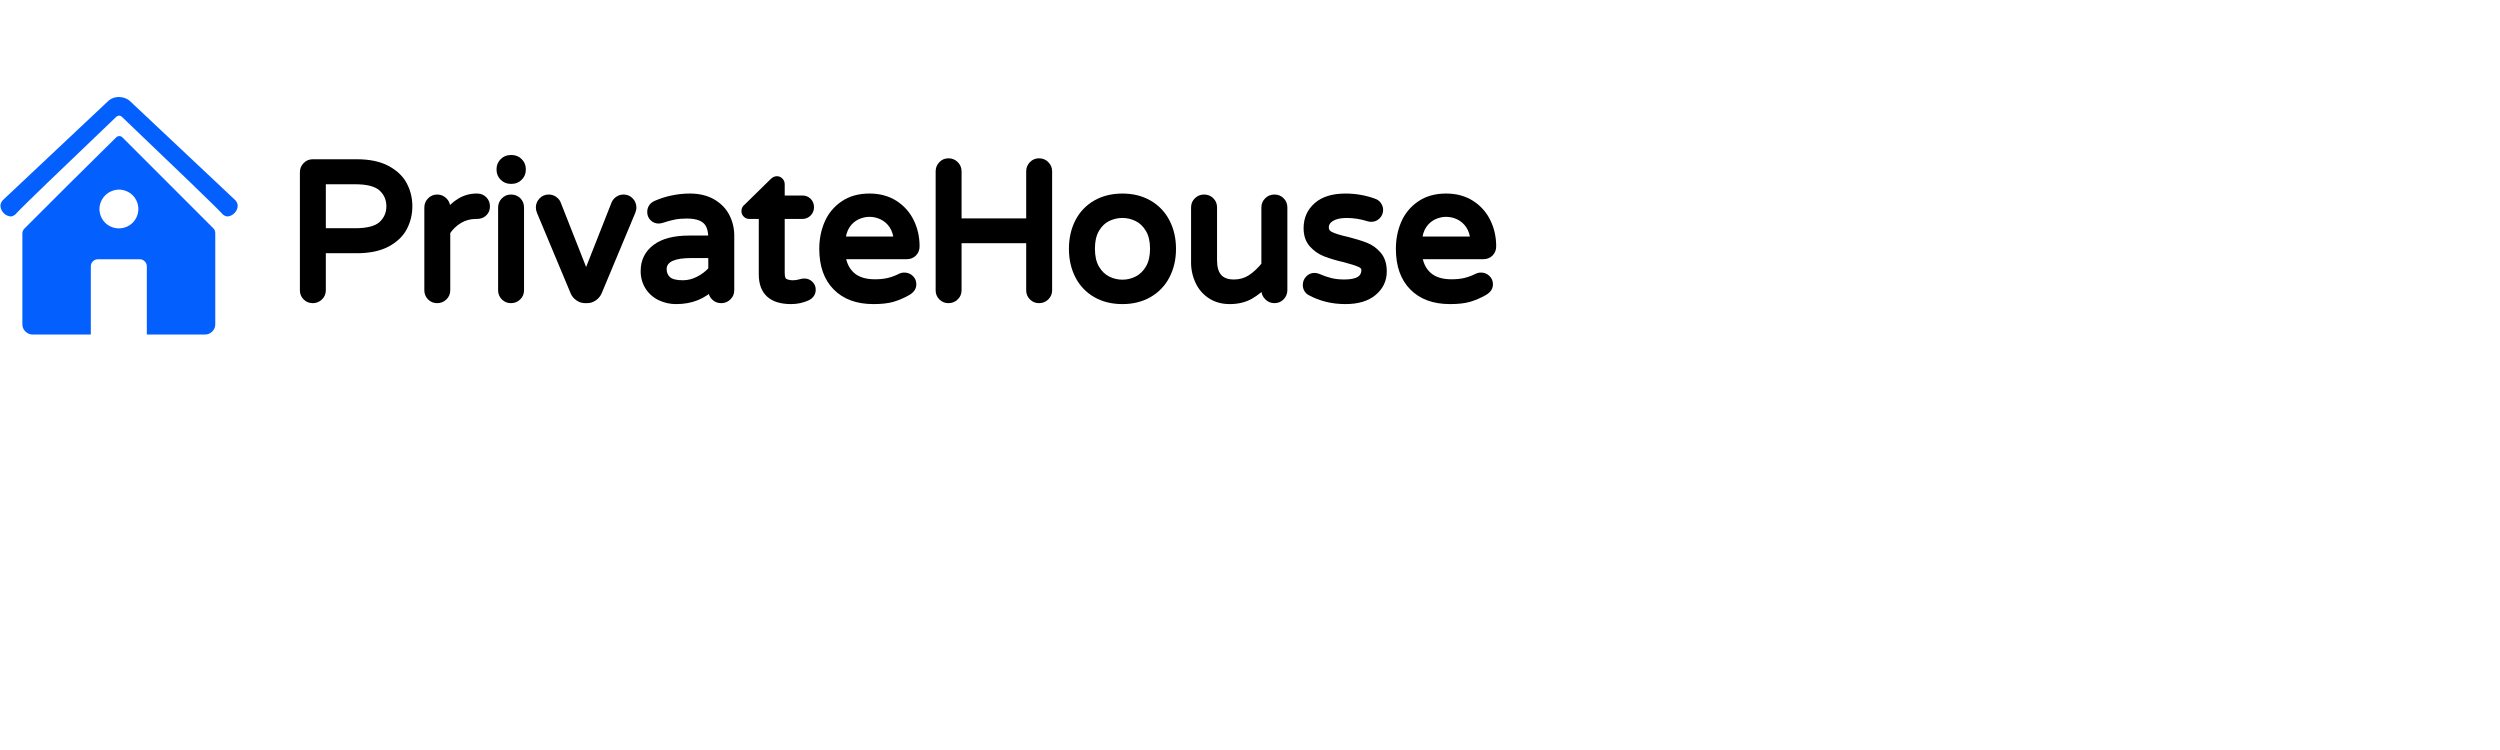
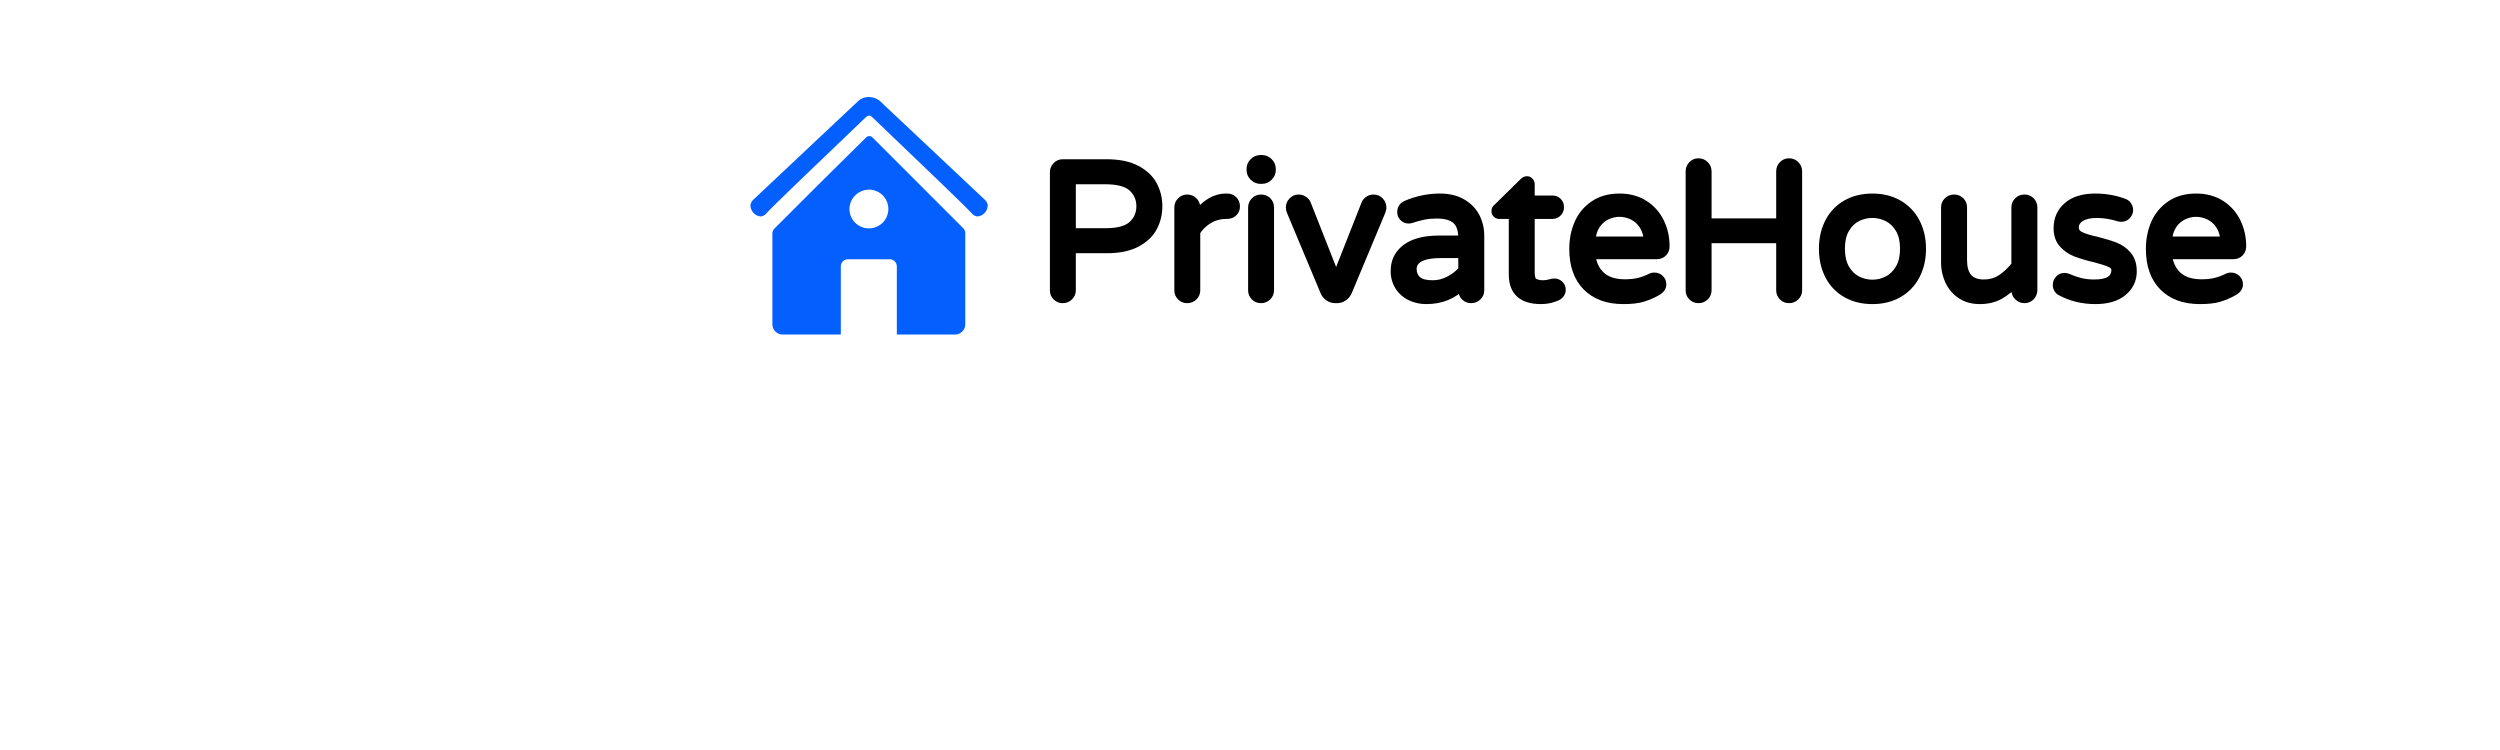
- <svg xmlns="http://www.w3.org/2000/svg" width="400" height="120" version="1.2" viewBox="0 0 250 75">
+ <svg xmlns="http://www.w3.org/2000/svg" width="400" height="120" version="1.2" viewBox="0 0 100 75">
  <defs>
    <clipPath id="a">
      <path d="M0 9.7h23.867v23.866H0Zm0 0" />
    </clipPath>
  </defs>
  <g clip-path="url(#a)">
    <path d="M12.242 13.738a.428.428 0 0 0-.312-.129.428.428 0 0 0-.313.13c-3.07 3.023-6.129 6.062-9.172 9.116a.69.69 0 0 0-.207.5v9.133a1.006 1.006 0 0 0 .344.703 1 1 0 0 0 .738.262h5.762v-6.816a.7.7 0 0 1 .207-.504.702.702 0 0 1 .508-.207h4.176c.195 0 .363.07.5.21.14.137.21.305.21.5v6.817h5.758a1 1 0 0 0 .742-.262.98.98 0 0 0 .243-.32c.058-.121.094-.25.101-.387v-9.172a.66.66 0 0 0-.207-.496Zm-.36 9.098c-.257 0-.507-.05-.741-.148a1.912 1.912 0 0 1-1.051-1.055 1.932 1.932 0 0 1-.145-.742 1.948 1.948 0 0 1 .59-1.368c.184-.18.395-.316.633-.414.238-.097.488-.148.746-.148.254.004.504.055.738.156a1.9 1.9 0 0 1 1.04 1.055c.097.238.144.484.144.742a1.944 1.944 0 0 1-.156.742 1.941 1.941 0 0 1-.422.625 1.952 1.952 0 0 1-1.375.555Zm11.891-2.293a1.1 1.1 0 0 1-.308.75c-.195.21-.438.328-.727.355a.822.822 0 0 1-.558-.312c-.598-.66-4.485-4.395-9.989-9.652a.397.397 0 0 0-.214-.114.345.345 0 0 0-.188.02.46.46 0 0 0-.164.094c-5.504 5.257-9.395 8.992-9.988 9.652a.822.822 0 0 1-.559.312 1.097 1.097 0 0 1-.726-.355 1.1 1.1 0 0 1-.309-.75.906.906 0 0 1 .297-.582c3.515-3.3 7.023-6.606 10.531-9.906.266-.215.566-.332.91-.352.016 0 .078-.004.156 0 .376.012.711.129 1.008.356 3.508 3.304 7.02 6.605 10.528 9.906a.884.884 0 0 1 .3.578Zm0 0" style="stroke:none;fill-rule:nonzero;fill:#0360ff;fill-opacity:1" />
  </g>
  <g style="fill:#000;fill-opacity:1">
    <path d="M2.734.52C2.375.52 2.07.395 1.82.145a1.24 1.24 0 0 1-.37-.915v-11.792c0-.356.12-.665.366-.918.25-.258.555-.391.918-.391H7.13c1.289 0 2.351.223 3.184.668.847.453 1.46 1.039 1.832 1.758.367.703.55 1.46.55 2.273 0 .813-.183 1.574-.55 2.277-.372.72-.985 1.305-1.832 1.758-.833.442-1.895.664-3.184.664H3.62v-.422h.422V-.77c0 .364-.129.668-.387.918a1.286 1.286 0 0 1-.922.372Zm0-.844a.479.479 0 0 0 .336-.133.421.421 0 0 0 .13-.313v-4.546h3.929c1.148 0 2.078-.188 2.789-.567.691-.37 1.187-.836 1.48-1.402.301-.582.454-1.211.454-1.887 0-.676-.153-1.305-.454-1.887-.293-.562-.789-1.03-1.48-1.402-.711-.379-1.64-.566-2.79-.566H2.735a.417.417 0 0 0-.312.132.47.47 0 0 0-.133.332V-.77c0 .125.043.235.129.317a.43.43 0 0 0 .316.129Zm4.223-6.649c1.195 0 2.023-.21 2.473-.636.445-.418.668-.938.668-1.563 0-.621-.223-1.144-.668-1.562-.45-.422-1.278-.637-2.473-.637H3.621v-.422h.422v5.242h-.422v-.422Zm0 .844H3.199v-6.086h3.758c1.418 0 2.438.29 3.05.867.622.586.934 1.309.934 2.176 0 .867-.312 1.594-.933 2.176-.613.578-1.633.867-3.051.867Zm0 0" style="stroke:none" transform="translate(28.54 29.796)" />
  </g>
  <g style="fill:#000;fill-opacity:1">
    <path d="M2.39.52c-.363 0-.667-.125-.917-.375a1.256 1.256 0 0 1-.371-.915v-8.265c0-.36.12-.664.367-.918.25-.262.558-.39.922-.39.359 0 .668.128.921.382.258.258.383.563.383.926v.828h-.418l-.34-.254c.985-1.32 2.106-1.98 3.364-1.98h.097c.364 0 .665.129.91.379.239.25.356.554.356.91 0 .367-.125.668-.383.906-.25.23-.554.344-.922.344h-.097c-.54 0-1.035.132-1.48.394a3.48 3.48 0 0 0-1.153 1.113l-.352-.234h.418v5.86c0 .363-.129.667-.386.917A1.284 1.284 0 0 1 2.39.52Zm0-.844a.47.47 0 0 0 .333-.133.425.425 0 0 0 .132-.313v-5.984l.067-.105c.383-.582.86-1.04 1.43-1.375a3.722 3.722 0 0 1 1.91-.512h.097a.5.5 0 0 0 .348-.117.371.371 0 0 0 .117-.29.455.455 0 0 0-.125-.324.397.397 0 0 0-.3-.12H6.3c-.977 0-1.871.546-2.688 1.64l-.758 1.02v-2.098a.448.448 0 0 0-.136-.328.446.446 0 0 0-.328-.137.415.415 0 0 0-.313.129.463.463 0 0 0-.133.336V-.77a.433.433 0 0 0 .445.445Zm0 0" style="stroke:none" transform="translate(41.331 29.796)" />
  </g>
  <g style="fill:#000;fill-opacity:1">
    <path d="M2.352-11.41c-.387 0-.72-.137-.993-.41a1.348 1.348 0 0 1-.414-.992v-.079c0-.386.137-.714.414-.992.274-.273.606-.41.993-.41h.113c.387 0 .719.137.992.41.277.278.414.606.414.992v.079c0 .386-.137.714-.414.992-.273.273-.605.41-.992.41Zm0-.84h.113a.553.553 0 0 0 .398-.168.54.54 0 0 0 .164-.395v-.078a.54.54 0 0 0-.164-.394.549.549 0 0 0-.398-.164h-.113a.549.549 0 0 0-.399.164.54.54 0 0 0-.164.394v.079a.54.54 0 0 0 .164.394c.113.11.242.168.399.168ZM2.39.52c-.364 0-.668-.125-.918-.375a1.256 1.256 0 0 1-.371-.915v-8.265c0-.36.12-.664.367-.918.25-.262.558-.39.922-.39.37 0 .683.124.933.374.246.246.371.559.371.934V-.77c0 .364-.129.668-.386.918A1.284 1.284 0 0 1 2.39.52Zm0-.844a.47.47 0 0 0 .332-.133.425.425 0 0 0 .132-.313v-8.265a.46.46 0 0 0-.128-.34.463.463 0 0 0-.336-.125.415.415 0 0 0-.313.129.463.463 0 0 0-.133.336V-.77a.433.433 0 0 0 .445.445Zm0 0" style="stroke:none" transform="translate(48.71 29.796)" />
  </g>
  <g style="fill:#000;fill-opacity:1">
    <path d="M5.008.52c-.317 0-.61-.094-.875-.282a1.596 1.596 0 0 1-.57-.687L.207-8.47a1.487 1.487 0 0 1-.129-.566c0-.36.125-.664.371-.918.25-.262.555-.39.918-.39.25 0 .485.07.703.21.215.145.375.32.473.535l.004.012 2.95 7.484-.392.157-.39-.157 2.95-7.484.007-.012c.098-.214.254-.39.469-.535.218-.14.453-.21.703-.21.363 0 .672.128.922.39.242.254.367.558.367.918 0 .172-.043.36-.13.566L6.654-.453a1.643 1.643 0 0 1-.575.691 1.479 1.479 0 0 1-.875.282Zm0-.844h.195a.67.67 0 0 0 .395-.13.751.751 0 0 0 .273-.323l3.356-8.016a.665.665 0 0 0 .062-.242.463.463 0 0 0-.133-.336.44.44 0 0 0-.555-.055.444.444 0 0 0-.163.18l-.383-.176.39.156-3.34 8.47-3.34-8.47.391-.156-.383.176a.444.444 0 0 0-.164-.18.43.43 0 0 0-.242-.074.421.421 0 0 0-.312.129.463.463 0 0 0-.133.336c0 .058.023.14.062.242L4.336-.785a.767.767 0 0 0 .281.332.65.65 0 0 0 .39.129Zm0 0" style="stroke:none" transform="translate(53.507 29.796)" />
  </g>
  <g style="fill:#000;fill-opacity:1">
    <path d="M4.027.613A4.016 4.016 0 0 1 2.273.227 3.178 3.178 0 0 1 .953-.937 3.238 3.238 0 0 1 .465-2.7c0-1.09.433-1.961 1.297-2.61.824-.62 2.011-.93 3.554-.93h2.332v.419h-.421v-.153c0-.722-.16-1.226-.485-1.515-.336-.301-.894-.453-1.676-.453-.457 0-.863.035-1.214.109-.364.074-.766.184-1.215.332l-.032.008c-.136.035-.253.05-.351.05-.309 0-.574-.109-.797-.331a1.108 1.108 0 0 1-.336-.82c0-.259.067-.489.2-.68.128-.192.316-.336.558-.442a8.89 8.89 0 0 1 3.496-.726c.965 0 1.781.199 2.46.597.68.403 1.185.926 1.509 1.57.32.633.48 1.317.48 2.051V-.77c0 .364-.129.668-.39.918a1.271 1.271 0 0 1-.918.372c-.36 0-.664-.125-.914-.375a1.244 1.244 0 0 1-.375-.915v-.503h.421l.301.296C6.918.082 5.61.613 4.027.613Zm0-.843c1.344 0 2.453-.446 3.32-1.336l.723-.743v1.54c0 .124.043.234.13.316a.418.418 0 0 0 .316.129.479.479 0 0 0 .336-.133.421.421 0 0 0 .128-.313v-5.453a3.65 3.65 0 0 0-.386-1.668c-.254-.5-.649-.906-1.188-1.226-.543-.32-1.222-.48-2.031-.48a8.027 8.027 0 0 0-3.168.66.422.422 0 0 0-.191.14.348.348 0 0 0-.055.203c0 .09.031.164.09.223.058.059.129.09.203.09.031 0 .078-.012.148-.028l.102.41L2.37-8.3c.48-.156.914-.277 1.313-.36a7.016 7.016 0 0 1 1.382-.124c.997 0 1.739.223 2.239.668.511.457.765 1.172.765 2.144v.575H5.316c-1.355 0-2.375.253-3.05.765-.637.48-.957 1.125-.957 1.934 0 .496.117.933.355 1.308.242.375.566.66.977.856.421.203.886.305 1.386.305Zm.657-1.54c.496 0 .976-.12 1.441-.367a4.09 4.09 0 0 0 1.207-.933l.316.277h-.421v-1.621h.421v.422H5.551c-1.66 0-2.489.367-2.489 1.101 0 .336.11.606.333.805.234.211.664.316 1.289.316Zm0 .844c-.84 0-1.457-.18-1.856-.531-.406-.367-.61-.844-.61-1.434 0-.336.083-.632.247-.89.164-.254.398-.461.707-.625.547-.285 1.34-.426 2.379-.426h2.52v2.195l-.106.121c-.395.45-.875.825-1.45 1.125-.59.309-1.199.465-1.831.465Zm0 0" style="stroke:none" transform="translate(63.602 29.796)" />
  </g>
  <g style="fill:#000;fill-opacity:1">
    <path d="M4.914.613C3.867.613 3.07.367 2.52-.129c-.56-.508-.84-1.25-.84-2.223v-5.972h.422v.422H.73a.74.74 0 0 1-.554-.23.743.743 0 0 1-.23-.56c0-.265.109-.484.335-.66l.258.336-.293-.3 2.617-2.567c.2-.195.407-.293.625-.293.227 0 .414.086.57.254a.792.792 0 0 1 .215.555v1.539h-.421v-.418h2.18c.335 0 .613.11.835.332.223.226.336.504.336.84 0 .316-.11.59-.328.82a1.126 1.126 0 0 1-.844.352h-2.18v-.422h.422v5.82c0 .2.024.356.063.465.023.062.05.105.082.121.172.098.402.148.687.148.215 0 .434-.035.649-.097l.012-.004.007-.004c.055-.012.114-.027.176-.04.086-.019.192-.03.313-.03.293 0 .55.11.773.32.227.219.34.484.34.797 0 .23-.059.437-.18.621a1.276 1.276 0 0 1-.488.426l-.008.004-.011.007a4.22 4.22 0 0 1-1.774.383Zm0-.843c.504 0 .977-.102 1.422-.305l.176.383-.196-.375a.479.479 0 0 0 .176-.141.296.296 0 0 0 .043-.16.246.246 0 0 0-.082-.188.286.286 0 0 0-.191-.086.512.512 0 0 0-.13.012 4.635 4.635 0 0 0-.152.035l-.105-.41.121.403c-.293.09-.594.136-.89.136-.434 0-.801-.086-1.106-.258-.379-.214-.566-.656-.566-1.32v-6.242H6.03a.303.303 0 0 0 .235-.09.333.333 0 0 0 .093-.238.328.328 0 0 0-.086-.242.33.33 0 0 0-.242-.09H3.434v-1.961c0 .008 0 .012.003.015.012.012.028.02.051.02.016 0 .032 0 .04-.004a.26.26 0 0 0-.075.059L.816-8.7l-.02.015c-.007.004-.01.012-.015.016v-.004a.03.03 0 0 0 .008-.02c0-.011-.008-.023-.02-.035-.011-.011-.023-.02-.039-.02h1.793v6.395c0 .723.188 1.254.563 1.598.39.348.996.524 1.828.524Zm0 0" style="stroke:none" transform="translate(74.198 29.796)" />
  </g>
  <g style="fill:#000;fill-opacity:1">
    <path d="M5.914.613C4.23.613 2.906.125 1.945-.852.985-1.824.504-3.18.504-4.914c0-.969.18-1.867.535-2.691A4.698 4.698 0 0 1 2.73-9.652c.766-.528 1.7-.79 2.801-.79 1.032 0 1.93.247 2.692.731a4.729 4.729 0 0 1 1.73 1.945c.39.797.582 1.664.582 2.602 0 .36-.117.66-.355.91-.246.254-.563.379-.95.379H2.7v-.422l.417-.047c.09.793.38 1.403.863 1.832.485.43 1.18.645 2.09.645.504 0 .942-.047 1.313-.14.375-.095.742-.231 1.097-.411a1.17 1.17 0 0 1 .536-.121c.316 0 .59.105.824.32.246.227.37.508.37.852 0 .445-.237.804-.714 1.078-.531.3-1.055.523-1.574.676-.527.152-1.195.226-2.008.226Zm0-.843c.73 0 1.32-.063 1.774-.196a6.281 6.281 0 0 0 1.386-.594c.196-.113.293-.226.293-.347a.303.303 0 0 0-.094-.23.377.377 0 0 0-.414-.067 6.479 6.479 0 0 1-1.27.473 6.128 6.128 0 0 1-1.519.168c-1.12 0-2.004-.286-2.652-.86-.645-.57-1.023-1.36-1.14-2.367l-.051-.469H9.23c.149 0 .262-.039.34-.12a.448.448 0 0 0 .125-.325c0-.809-.168-1.55-.5-2.234-.324-.668-.8-1.2-1.425-1.602-.625-.398-1.372-.598-2.239-.598-.93 0-1.703.215-2.324.641A3.863 3.863 0 0 0 1.813-7.27c-.313.72-.465 1.504-.465 2.356 0 1.504.398 2.66 1.195 3.473.8.808 1.922 1.21 3.371 1.21Zm2.047-5.465c-.035-.555-.176-1.008-.418-1.371a2.255 2.255 0 0 0-.902-.79 2.6 2.6 0 0 0-1.11-.257c-.375 0-.746.086-1.113.258a2.21 2.21 0 0 0-.887.785c-.242.363-.379.82-.414 1.375L2.7-5.723v-.422h5.684v.422Zm.867.394H2.25l.027-.449c.043-.703.227-1.3.551-1.785a3.02 3.02 0 0 1 1.23-1.082c.481-.227.973-.34 1.473-.34.496 0 .989.113 1.469.34.492.23.906.59 1.238 1.078.332.488.52 1.086.563 1.789Zm0 0" style="stroke:none" transform="translate(81.423 29.796)" />
  </g>
  <g style="fill:#000;fill-opacity:1">
    <path d="M2.734.52C2.375.52 2.07.395 1.82.145a1.24 1.24 0 0 1-.37-.915v-11.89c0-.356.12-.66.366-.918.25-.258.555-.387.918-.387.364 0 .672.125.926.383.254.254.383.562.383.922v5.125h-.422v-.418h7.305v.418h-.422v-5.125c0-.356.121-.66.367-.918.25-.258.559-.387.922-.387.36 0 .668.125.922.383.258.254.383.562.383.922V-.77c0 .364-.13.668-.387.918a1.284 1.284 0 0 1-.918.372c-.363 0-.668-.125-.918-.375a1.256 1.256 0 0 1-.371-.915v-5.125h.422v.422H3.62v-.422h.422V-.77c0 .364-.129.668-.387.918a1.286 1.286 0 0 1-.922.372Zm0-.844a.479.479 0 0 0 .336-.133.421.421 0 0 0 .13-.313v-5.546h8.148V-.77a.433.433 0 0 0 .445.445.47.47 0 0 0 .332-.132.425.425 0 0 0 .133-.313v-11.89a.461.461 0 0 0-.137-.328.461.461 0 0 0-.328-.137.419.419 0 0 0-.313.133.454.454 0 0 0-.132.332v5.547H3.199v-5.547a.446.446 0 0 0-.136-.328.448.448 0 0 0-.641-.004.47.47 0 0 0-.133.332V-.77c0 .125.043.235.129.317a.43.43 0 0 0 .316.129Zm0 0" style="stroke:none" transform="translate(92.115 29.796)" />
  </g>
  <g style="fill:#000;fill-opacity:1">
    <path d="M5.855.613c-1.062 0-2-.23-2.808-.691a4.748 4.748 0 0 1-1.89-1.973C.722-2.887.503-3.844.503-4.914s.219-2.024.652-2.863a4.77 4.77 0 0 1 1.89-1.973c.81-.46 1.747-.691 2.81-.691 1.05 0 1.98.23 2.792.691a4.79 4.79 0 0 1 1.899 1.973c.441.836.664 1.793.664 2.863 0 1.074-.223 2.027-.664 2.867A4.803 4.803 0 0 1 8.648-.078c-.812.46-1.742.691-2.793.691Zm0-.843c.903 0 1.696-.192 2.375-.579A3.98 3.98 0 0 0 9.8-2.44c.38-.715.567-1.54.567-2.473 0-.93-.187-1.754-.566-2.469a3.957 3.957 0 0 0-1.57-1.633c-.68-.386-1.473-.582-2.376-.582-.914 0-1.71.196-2.39.582a3.92 3.92 0 0 0-1.559 1.63c-.375.714-.558 1.538-.558 2.472 0 .934.183 1.758.558 2.476a3.92 3.92 0 0 0 1.559 1.63c.68.386 1.476.578 2.39.578Zm0-1.598c.461 0 .903-.106 1.325-.32.41-.207.75-.54 1.023-.997.274-.46.41-1.054.41-1.789 0-.718-.136-1.308-.41-1.765-.273-.457-.613-.785-1.02-.985a2.969 2.969 0 0 0-2.672 0c-.406.2-.741.528-1.007.98-.27.462-.402 1.052-.402 1.77 0 .735.132 1.332.402 1.793.266.454.605.786 1.012.993.421.214.87.32 1.34.32Zm0 .844c-.605 0-1.18-.137-1.718-.414-.559-.282-1.012-.72-1.36-1.317-.347-.594-.52-1.332-.52-2.219 0-.87.173-1.605.52-2.195.352-.601.805-1.039 1.364-1.312a3.837 3.837 0 0 1 1.714-.399c.594 0 1.16.133 1.7.399.558.273 1.015.71 1.37 1.308.356.594.532 1.328.532 2.2 0 .886-.176 1.628-.531 2.222-.356.594-.813 1.035-1.367 1.313-.54.277-1.11.414-1.704.414Zm0 0" style="stroke:none" transform="translate(106.39 29.796)" />
  </g>
  <g style="fill:#000;fill-opacity:1">
    <path d="M4.875.613c-.79 0-1.48-.187-2.066-.566A3.645 3.645 0 0 1 1.46-1.496a4.757 4.757 0 0 1-.457-2.086v-5.473c0-.363.129-.672.39-.922.254-.246.56-.367.919-.367s.664.125.914.375c.25.246.375.555.375.914v5.278c0 .675.14 1.172.421 1.48.27.3.696.45 1.274.45.558 0 1.058-.145 1.496-.43.469-.313.914-.73 1.336-1.262l.328.262h-.422v-5.778c0-.363.133-.672.39-.922.255-.246.563-.367.919-.367.36 0 .668.125.914.375.25.246.375.555.375.914v8.266c0 .355-.121.664-.367.918a1.24 1.24 0 0 1-.922.39c-.36 0-.668-.128-.922-.386a1.248 1.248 0 0 1-.387-.922v-.79h.422l.313.282A6.732 6.732 0 0 1 7.086.078c-.629.356-1.367.535-2.211.535Zm0-.843c.695 0 1.293-.141 1.797-.426a5.92 5.92 0 0 0 1.473-1.207l.734-.813v1.887c0 .125.047.234.137.328.093.09.203.137.328.137s.23-.043.312-.133a.454.454 0 0 0 .133-.332v-8.266a.445.445 0 0 0-.125-.32.445.445 0 0 0-.32-.125.454.454 0 0 0-.332.133.405.405 0 0 0-.133.312v5.926l-.09.117c-.476.598-.988 1.078-1.535 1.438-.578.379-1.23.57-1.957.57-.828 0-1.465-.242-1.902-.726-.426-.473-.637-1.157-.637-2.047v-5.278a.433.433 0 0 0-.446-.445.463.463 0 0 0-.335.133.415.415 0 0 0-.13.312v5.473c0 .629.126 1.203.372 1.723.242.507.59.906 1.043 1.195.453.289.988.434 1.613.434Zm0 0" style="stroke:none" transform="translate(118.104 29.796)" />
  </g>
  <g style="fill:#000;fill-opacity:1">
    <path d="M4.703.613C3.343.613 2.11.31.993-.305l-.04-.023a1.134 1.134 0 0 1-.508-.98c0-.317.11-.59.325-.825.222-.246.507-.37.847-.37.176 0 .348.038.52.112a7.22 7.22 0 0 0 1.164.403c.379.093.804.14 1.285.14.629 0 1.09-.09 1.375-.273.226-.149.34-.371.34-.672a.242.242 0 0 0-.04-.144.577.577 0 0 0-.206-.149c-.305-.144-.817-.309-1.535-.496a14.348 14.348 0 0 1-1.926-.57 3.737 3.737 0 0 1-1.434-.989C.734-5.613.523-6.223.523-6.977.523-8 .895-8.84 1.641-9.488c.726-.637 1.746-.953 3.062-.953 1.04 0 2.016.171 2.938.507l-.145.395.113-.402c.278.078.496.23.649.457a1.182 1.182 0 0 1-.121 1.511c-.23.239-.516.36-.856.36-.097 0-.215-.016-.351-.051l-.024-.008A6.952 6.952 0 0 0 4.836-8c-.613 0-1.078.105-1.402.313-.262.167-.391.37-.391.617 0 .11.023.203.066.273.051.074.13.14.239.195.328.165.855.329 1.578.489h.015c.774.199 1.407.394 1.899.586.539.21 1.004.543 1.39.996.407.476.61 1.101.61 1.87 0 .958-.375 1.743-1.125 2.368-.727.605-1.73.906-3.012.906Zm0-.843c1.078 0 1.902-.235 2.473-.711C7.723-1.395 8-1.97 8-2.661c0-.562-.137-1.003-.41-1.323a2.665 2.665 0 0 0-1.059-.758 15.395 15.395 0 0 0-1.8-.551l.105-.41-.09.41c-.793-.172-1.383-.36-1.773-.555a1.408 1.408 0 0 1-.575-.496c-.132-.21-.199-.453-.199-.726 0-.555.262-.996.781-1.328.461-.297 1.079-.442 1.856-.442.762 0 1.535.121 2.32.363l-.125.403.102-.406a.82.82 0 0 0 .148.023.31.31 0 0 0 .246-.102.337.337 0 0 0 .035-.453.332.332 0 0 0-.183-.12l-.031-.009a7.571 7.571 0 0 0-2.645-.457c-1.105 0-1.941.25-2.508.746-.554.48-.828 1.106-.828 1.875 0 .536.14.961.418 1.27.309.344.68.598 1.113.766.477.187 1.086.367 1.832.546.77.2 1.332.38 1.684.547.227.106.402.246.527.414.137.188.204.403.204.641 0 .61-.243 1.07-.727 1.379-.426.273-1.04.41-1.832.41a6.022 6.022 0 0 1-1.488-.168 8.58 8.58 0 0 1-1.305-.445.416.416 0 0 0-.176-.043.295.295 0 0 0-.226.094.36.36 0 0 0-.102.257c0 .121.05.22.149.29l-.243.343.203-.367c.989.543 2.09.813 3.305.813Zm0 0" style="stroke:none" transform="translate(129.837 29.796)" />
  </g>
  <g style="fill:#000;fill-opacity:1">
    <path d="M5.914.613C4.23.613 2.906.125 1.945-.852.985-1.824.504-3.18.504-4.914c0-.969.18-1.867.535-2.691A4.698 4.698 0 0 1 2.73-9.652c.766-.528 1.7-.79 2.801-.79 1.032 0 1.93.247 2.692.731a4.729 4.729 0 0 1 1.73 1.945c.39.797.582 1.664.582 2.602 0 .36-.117.66-.355.91-.246.254-.563.379-.95.379H2.7v-.422l.417-.047c.09.793.38 1.403.863 1.832.485.43 1.18.645 2.09.645.504 0 .942-.047 1.313-.14.375-.095.742-.231 1.097-.411a1.17 1.17 0 0 1 .536-.121c.316 0 .59.105.824.32.246.227.37.508.37.852 0 .445-.237.804-.714 1.078-.531.3-1.055.523-1.574.676-.527.152-1.195.226-2.008.226Zm0-.843c.73 0 1.32-.063 1.774-.196a6.281 6.281 0 0 0 1.386-.594c.196-.113.293-.226.293-.347a.303.303 0 0 0-.094-.23.377.377 0 0 0-.414-.067 6.479 6.479 0 0 1-1.27.473 6.128 6.128 0 0 1-1.519.168c-1.12 0-2.004-.286-2.652-.86-.645-.57-1.023-1.36-1.14-2.367l-.051-.469H9.23c.149 0 .262-.039.34-.12a.448.448 0 0 0 .125-.325c0-.809-.168-1.55-.5-2.234-.324-.668-.8-1.2-1.425-1.602-.625-.398-1.372-.598-2.239-.598-.93 0-1.703.215-2.324.641A3.863 3.863 0 0 0 1.813-7.27c-.313.72-.465 1.504-.465 2.356 0 1.504.398 2.66 1.195 3.473.8.808 1.922 1.21 3.371 1.21Zm2.047-5.465c-.035-.555-.176-1.008-.418-1.371a2.255 2.255 0 0 0-.902-.79 2.6 2.6 0 0 0-1.11-.257c-.375 0-.746.086-1.113.258a2.21 2.21 0 0 0-.887.785c-.242.363-.379.82-.414 1.375L2.7-5.723v-.422h5.684v.422Zm.867.394H2.25l.027-.449c.043-.703.227-1.3.551-1.785a3.02 3.02 0 0 1 1.23-1.082c.481-.227.973-.34 1.473-.34.496 0 .989.113 1.469.34.492.23.906.59 1.238 1.078.332.488.52 1.086.563 1.789Zm0 0" style="stroke:none" transform="translate(139.084 29.796)" />
  </g>
  <g style="fill:#000;fill-opacity:1">
    <path d="M2.734.094a.831.831 0 0 1-.609-.25.816.816 0 0 1-.25-.61v-11.796c0-.239.082-.446.25-.626a.802.802 0 0 1 .61-.265h4.39c1.219 0 2.21.21 2.984.625.77.406 1.32.933 1.657 1.578.332.648.5 1.34.5 2.078 0 .75-.168 1.45-.5 2.094-.336.637-.887 1.164-1.657 1.578-.773.406-1.765.61-2.984.61h-3.5v4.124c0 .243-.09.446-.266.61a.86.86 0 0 1-.625.25Zm4.22-6.64c1.312 0 2.234-.25 2.765-.75.531-.5.797-1.126.797-1.876 0-.738-.266-1.36-.797-1.86-.531-.507-1.453-.765-2.766-.765H3.625v5.25Zm0 0" style="stroke:none" transform="translate(28.54 29.796)" />
  </g>
  <g style="fill:#000;fill-opacity:1">
    <path d="M2.39.094a.854.854 0 0 1-.624-.25.816.816 0 0 1-.25-.61V-9.03c0-.25.082-.457.25-.625a.823.823 0 0 1 .625-.266c.238 0 .445.09.625.266a.83.83 0 0 1 .265.625v.828c.895-1.207 1.899-1.813 3.016-1.813h.094c.25 0 .453.086.609.25.164.168.25.371.25.61 0 .25-.086.453-.25.61-.168.148-.383.218-.64.218h-.094c-.618 0-1.184.152-1.704.453a3.873 3.873 0 0 0-1.28 1.25v5.86c0 .242-.09.445-.266.609a.9.9 0 0 1-.625.25Zm0 0" style="stroke:none" transform="translate(41.331 29.796)" />
  </g>
  <g style="fill:#000;fill-opacity:1">
    <path d="M2.344-11.828a.963.963 0 0 1-.688-.281.98.98 0 0 1-.281-.704v-.078c0-.27.094-.5.281-.687a.947.947 0 0 1 .688-.297h.125c.27 0 .5.102.687.297a.922.922 0 0 1 .297.687v.079a.963.963 0 0 1-.297.703.937.937 0 0 1-.687.28ZM2.39.094a.854.854 0 0 1-.625-.25.816.816 0 0 1-.25-.61V-9.03c0-.25.082-.457.25-.625a.823.823 0 0 1 .625-.266c.257 0 .472.086.64.25.164.168.25.383.25.64v8.266c0 .243-.09.446-.265.61a.9.9 0 0 1-.625.25Zm0 0" style="stroke:none" transform="translate(48.71 29.796)" />
  </g>
  <g style="fill:#000;fill-opacity:1">
    <path d="M5.016.094A1.144 1.144 0 0 1 3.953-.61L.593-8.625A1.112 1.112 0 0 1 .5-9.031c0-.25.082-.457.25-.625a.823.823 0 0 1 .625-.266c.164 0 .32.047.469.14.144.095.25.216.312.36L5.11-1.953l2.938-7.469a.875.875 0 0 1 .328-.36c.145-.093.3-.14.469-.14.238 0 .441.09.61.266a.86.86 0 0 1 .25.625c0 .117-.032.25-.095.406L6.266-.609c-.094.199-.243.367-.438.5a1.066 1.066 0 0 1-.625.203Zm0 0" style="stroke:none" transform="translate(53.507 29.796)" />
  </g>
  <g style="fill:#000;fill-opacity:1">
    <path d="M4.031.188a3.635 3.635 0 0 1-1.578-.344 2.7 2.7 0 0 1-1.14-1C1.03-1.602.89-2.117.89-2.703c0-.945.375-1.703 1.125-2.266.75-.562 1.847-.843 3.296-.843h2.344v-.157c0-.851-.215-1.46-.64-1.828-.418-.375-1.07-.562-1.954-.562-.492 0-.921.043-1.296.125-.375.074-.797.183-1.266.328a.932.932 0 0 1-.25.047.706.706 0 0 1-.5-.204.74.74 0 0 1-.203-.53c0-.345.164-.587.5-.735a8.565 8.565 0 0 1 3.328-.688c.883 0 1.629.184 2.234.547.614.356 1.067.82 1.36 1.39.289.575.437 1.196.437 1.86v5.453c0 .243-.09.446-.265.61a.9.9 0 0 1-.625.25.831.831 0 0 1-.61-.25.816.816 0 0 1-.25-.61v-.5C6.696-.296 5.488.188 4.031.188Zm.657-1.532c.562 0 1.101-.133 1.625-.406a4.672 4.672 0 0 0 1.343-1.047v-1.61h-2.11c-1.937 0-2.905.509-2.905 1.516 0 .461.156.836.468 1.125.313.282.836.422 1.579.422Zm0 0" style="stroke:none" transform="translate(63.602 29.796)" />
  </g>
  <g style="fill:#000;fill-opacity:1">
    <path d="M4.906.188c-1.875 0-2.812-.844-2.812-2.532v-5.984H.734a.387.387 0 0 1-.265-.094.35.35 0 0 1-.11-.265c0-.126.063-.235.188-.329l2.61-2.562c.113-.113.222-.172.327-.172a.35.35 0 0 1 .266.125c.07.074.11.164.11.266v1.53H6.03c.219 0 .395.075.532.22a.698.698 0 0 1 .218.53c0 .212-.074.388-.218.532a.684.684 0 0 1-.532.219H3.86V-2.5c0 .5.114.82.344.953.238.137.54.203.906.203.25 0 .504-.039.766-.125.05-.008.102-.02.156-.031.063-.008.14-.016.235-.016.175 0 .332.07.468.204.145.125.22.289.22.484 0 .293-.15.515-.438.672-.5.226-1.04.344-1.61.344Zm0 0" style="stroke:none" transform="translate(74.198 29.796)" />
  </g>
  <g style="fill:#000;fill-opacity:1">
    <path d="M5.922.188c-1.574 0-2.805-.442-3.688-1.329C1.36-2.035.922-3.289.922-4.906c0-.914.164-1.758.5-2.532.332-.769.844-1.39 1.531-1.859.695-.476 1.555-.719 2.578-.719.946 0 1.766.227 2.453.672a4.204 4.204 0 0 1 1.579 1.766c.363.742.546 1.547.546 2.422a.85.85 0 0 1-.234.61c-.156.167-.371.25-.64.25H2.702c.094.898.422 1.6.985 2.109.57.5 1.363.75 2.374.75.54 0 1.016-.051 1.422-.157.407-.101.801-.254 1.188-.453a.767.767 0 0 1 .344-.078c.207 0 .382.074.53.219a.671.671 0 0 1 .235.531c0 .293-.168.531-.5.719-.5.281-.996.496-1.484.64-.48.133-1.106.204-1.875.204ZM8.375-5.72c-.031-.633-.195-1.16-.484-1.578a2.683 2.683 0 0 0-1.079-.937 2.998 2.998 0 0 0-1.28-.297c-.438 0-.872.101-1.298.297-.418.199-.773.511-1.062.937-.281.418-.438.945-.469 1.578Zm0 0" style="stroke:none" transform="translate(81.423 29.796)" />
  </g>
  <g style="fill:#000;fill-opacity:1">
    <path d="M2.734.094a.831.831 0 0 1-.609-.25.816.816 0 0 1-.25-.61v-11.89c0-.25.082-.457.25-.625a.802.802 0 0 1 .61-.266c.25 0 .456.09.624.266a.83.83 0 0 1 .266.625v5.125h7.297v-5.125c0-.25.082-.457.25-.625a.823.823 0 0 1 .625-.266c.238 0 .441.09.61.266a.83.83 0 0 1 .265.625v11.89c0 .243-.09.446-.266.61a.844.844 0 0 1-.61.25.854.854 0 0 1-.624-.25.816.816 0 0 1-.25-.61V-5.89H3.625v5.125c0 .243-.09.446-.266.61a.86.86 0 0 1-.625.25Zm0 0" style="stroke:none" transform="translate(92.115 29.796)" />
  </g>
  <g style="fill:#000;fill-opacity:1">
    <path d="M5.86.188C4.866.188 4-.02 3.25-.438a4.357 4.357 0 0 1-1.719-1.797c-.406-.782-.61-1.672-.61-2.672 0-1.008.204-1.899.61-2.672A4.265 4.265 0 0 1 3.25-9.375c.75-.426 1.617-.64 2.61-.64.976 0 1.835.214 2.577.64a4.255 4.255 0 0 1 1.735 1.797c.406.773.61 1.664.61 2.672 0 1-.204 1.89-.61 2.672A4.345 4.345 0 0 1 8.437-.438C7.696-.02 6.837.188 5.86.188Zm0-1.594c.519 0 1.019-.117 1.5-.36.488-.25.89-.632 1.202-1.156.313-.531.47-1.203.47-2.015 0-.79-.157-1.446-.47-1.97-.312-.53-.714-.913-1.203-1.155a3.383 3.383 0 0 0-3.031 0c-.48.242-.875.625-1.187 1.156-.313.523-.47 1.18-.47 1.968 0 .813.157 1.485.47 2.016.312.524.707.906 1.187 1.156.477.243.988.36 1.531.36Zm0 0" style="stroke:none" transform="translate(106.39 29.796)" />
  </g>
  <g style="fill:#000;fill-opacity:1">
    <path d="M4.875.188c-.71 0-1.324-.168-1.844-.5a3.277 3.277 0 0 1-1.203-1.36 4.428 4.428 0 0 1-.406-1.906v-5.485a.8.8 0 0 1 .266-.609.887.887 0 0 1 .625-.25c.238 0 .44.086.609.25.164.168.25.371.25.61v5.28c0 1.575.707 2.36 2.125 2.36.644 0 1.219-.164 1.719-.5.507-.332.988-.785 1.437-1.36v-5.78a.8.8 0 0 1 .266-.61.887.887 0 0 1 .625-.25c.238 0 .441.086.61.25.163.168.25.371.25.61v8.265a.91.91 0 0 1-.25.64.844.844 0 0 1-.61.25.887.887 0 0 1-.625-.25.861.861 0 0 1-.266-.64v-.781A6.453 6.453 0 0 1 6.875-.281c-.563.312-1.23.469-2 .469Zm0 0" style="stroke:none" transform="translate(118.104 29.796)" />
  </g>
  <g style="fill:#000;fill-opacity:1">
    <path d="M4.703.188c-1.281 0-2.453-.286-3.516-.86a.742.742 0 0 1-.328-.64.72.72 0 0 1 .22-.532.715.715 0 0 1 .546-.234.86.86 0 0 1 .344.078c.406.18.812.32 1.218.422.415.105.88.156 1.391.156 1.426 0 2.14-.457 2.14-1.375 0-.289-.167-.515-.5-.672-.323-.156-.855-.328-1.593-.515-.762-.176-1.39-.36-1.89-.547a3.278 3.278 0 0 1-1.266-.89C1.113-5.817.937-6.333.937-6.97c0-.906.32-1.64.97-2.203.655-.562 1.585-.844 2.796-.844A8.08 8.08 0 0 1 7.5-9.53a.72.72 0 0 1 .406.297c.094.136.14.28.14.437 0 .2-.073.375-.218.531a.72.72 0 0 1-.547.235.906.906 0 0 1-.25-.047 7.523 7.523 0 0 0-2.203-.344c-.687 0-1.23.125-1.625.375-.387.25-.578.574-.578.969 0 .387.176.672.531.86.364.179.922.35 1.672.515.758.2 1.375.39 1.844.578.476.18.89.469 1.234.875.344.398.516.93.516 1.594 0 .824-.328 1.508-.985 2.047-.648.53-1.558.796-2.734.796Zm0 0" style="stroke:none" transform="translate(129.837 29.796)" />
  </g>
  <g style="fill:#000;fill-opacity:1">
    <path d="M5.922.188c-1.574 0-2.805-.442-3.688-1.329C1.36-2.035.922-3.289.922-4.906c0-.914.164-1.758.5-2.532.332-.769.844-1.39 1.531-1.859.695-.476 1.555-.719 2.578-.719.946 0 1.766.227 2.453.672a4.204 4.204 0 0 1 1.579 1.766c.363.742.546 1.547.546 2.422a.85.85 0 0 1-.234.61c-.156.167-.371.25-.64.25H2.702c.094.898.422 1.6.985 2.109.57.5 1.363.75 2.374.75.54 0 1.016-.051 1.422-.157.407-.101.801-.254 1.188-.453a.767.767 0 0 1 .344-.078c.207 0 .382.074.53.219a.671.671 0 0 1 .235.531c0 .293-.168.531-.5.719-.5.281-.996.496-1.484.64-.48.133-1.106.204-1.875.204ZM8.375-5.72c-.031-.633-.195-1.16-.484-1.578a2.683 2.683 0 0 0-1.079-.937 2.998 2.998 0 0 0-1.28-.297c-.438 0-.872.101-1.298.297-.418.199-.773.511-1.062.937-.281.418-.438.945-.469 1.578Zm0 0" style="stroke:none" transform="translate(139.084 29.796)" />
  </g>
</svg>
